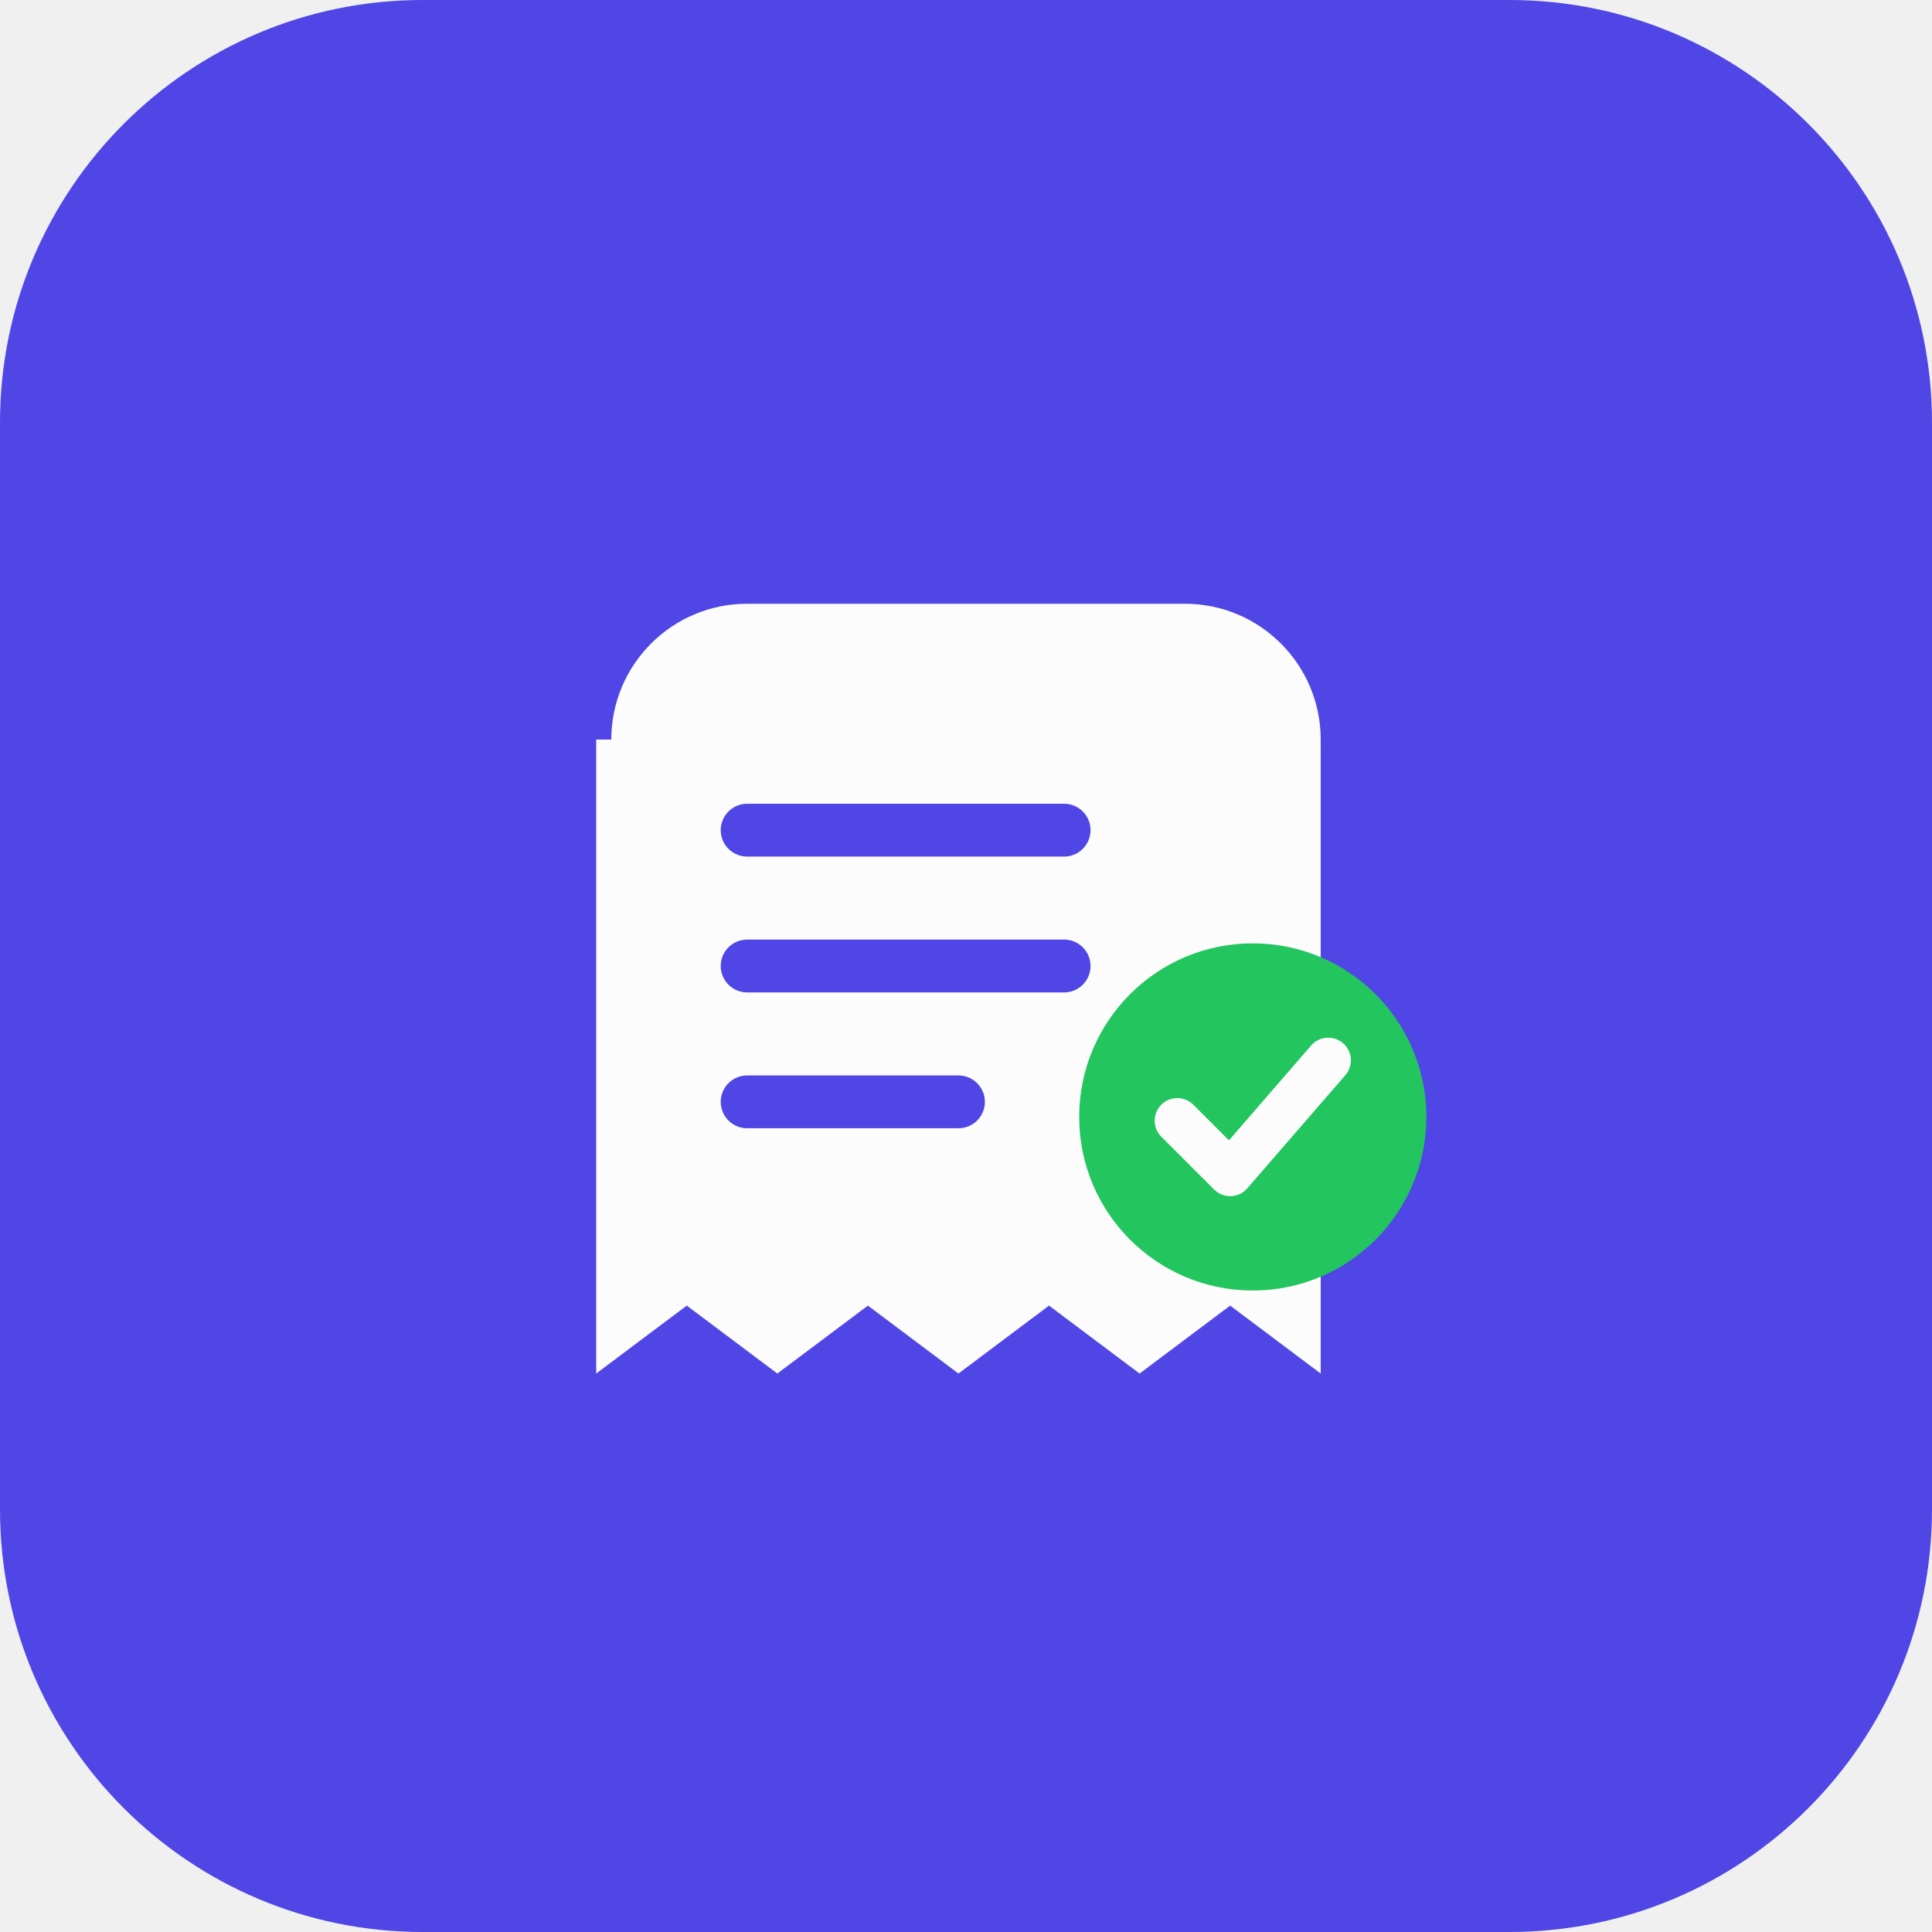
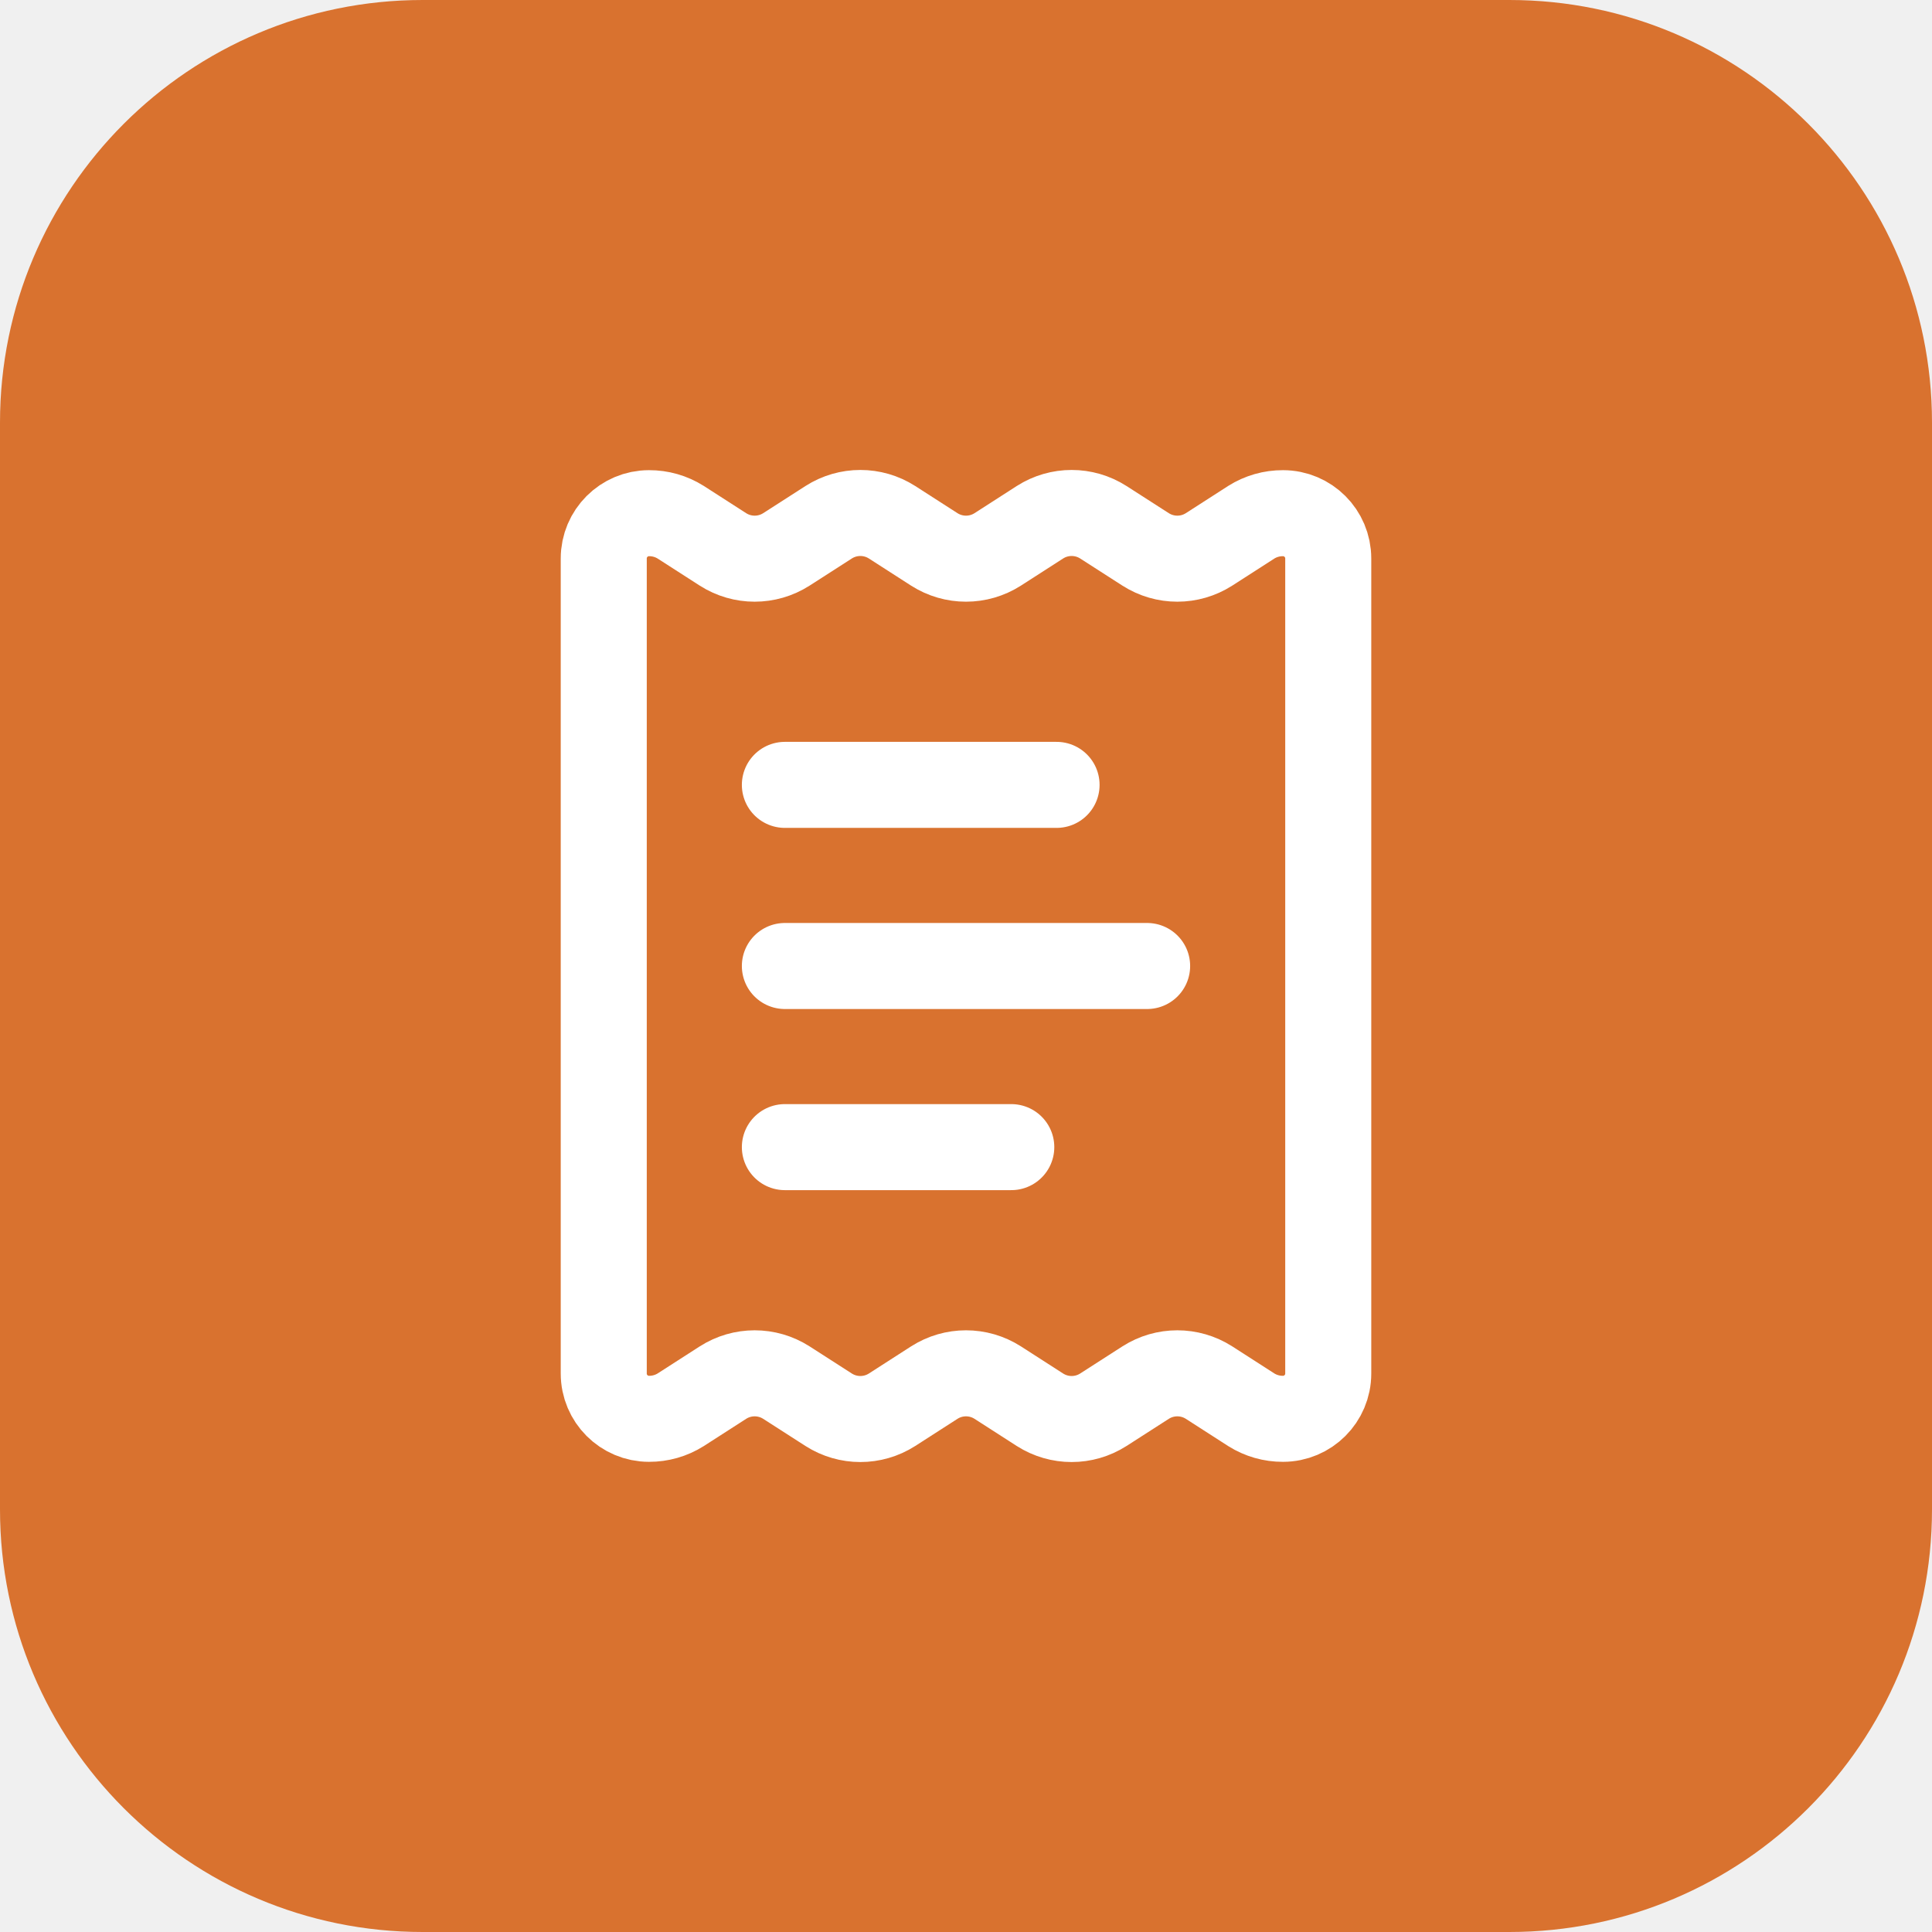
<svg xmlns="http://www.w3.org/2000/svg" viewBox="0 0 512 512">
-   <rect width="512" height="512" rx="112" fill="#4F46E5" />
-   <path d="M162 196c0-19.882 16.118-36 36-36h116c19.882 0 36 16.118 36 36v168l-24-18-24 18-24-18-24 18-24-18-24 18-24-18-24 18V196z" fill="#FCFCFC" />
-   <path d="M198 220h84M198 256h84M198 292h56" stroke="#4F46E5" stroke-width="14" stroke-linecap="round" />
-   <circle cx="332" cy="296" r="46" fill="#22C55E" />
-   <path d="M312 297l14 14 26-30" stroke="#FCFCFC" stroke-width="12" stroke-linecap="round" stroke-linejoin="round" fill="none" />
+   <rect width="512" height="512" rx="112" fill="#d9722f" />
+   <g transform="translate(112 112) scale(12)" fill="none" stroke="#ffffff" stroke-width="1.9" stroke-linecap="round" stroke-linejoin="round">
+     <path d="M4 3a1 1 0 0 1 1-1 1.3 1.3 0 0 1 .7.2l.933.6a1.3 1.3 0 0 0 1.4 0l.934-.6a1.3 1.3 0 0 1 1.4 0l.933.6a1.3 1.3 0 0 0 1.4 0l.933-.6a1.3 1.3 0 0 1 1.4 0l.934.6a1.3 1.3 0 0 0 1.4 0l.933-.6A1.3 1.3 0 0 1 19 2a1 1 0 0 1 1 1v18a1 1 0 0 1-1 1 1.3 1.3 0 0 1-.7-.2l-.933-.6a1.3 1.3 0 0 0-1.4 0l-.934.6a1.3 1.3 0 0 1-1.4 0l-.933-.6a1.3 1.3 0 0 0-1.4 0l-.933.6a1.3 1.3 0 0 1-1.4 0l-.934-.6a1.3 1.3 0 0 0-1.4 0l-.933.6a1.3 1.3 0 0 1-.7.2 1 1 0 0 1-1-1z" />
+     <path d="M14 8H8" />
+     <path d="M16 12H8" />
+     <path d="M13 16H8" />
+   </g>
</svg>
